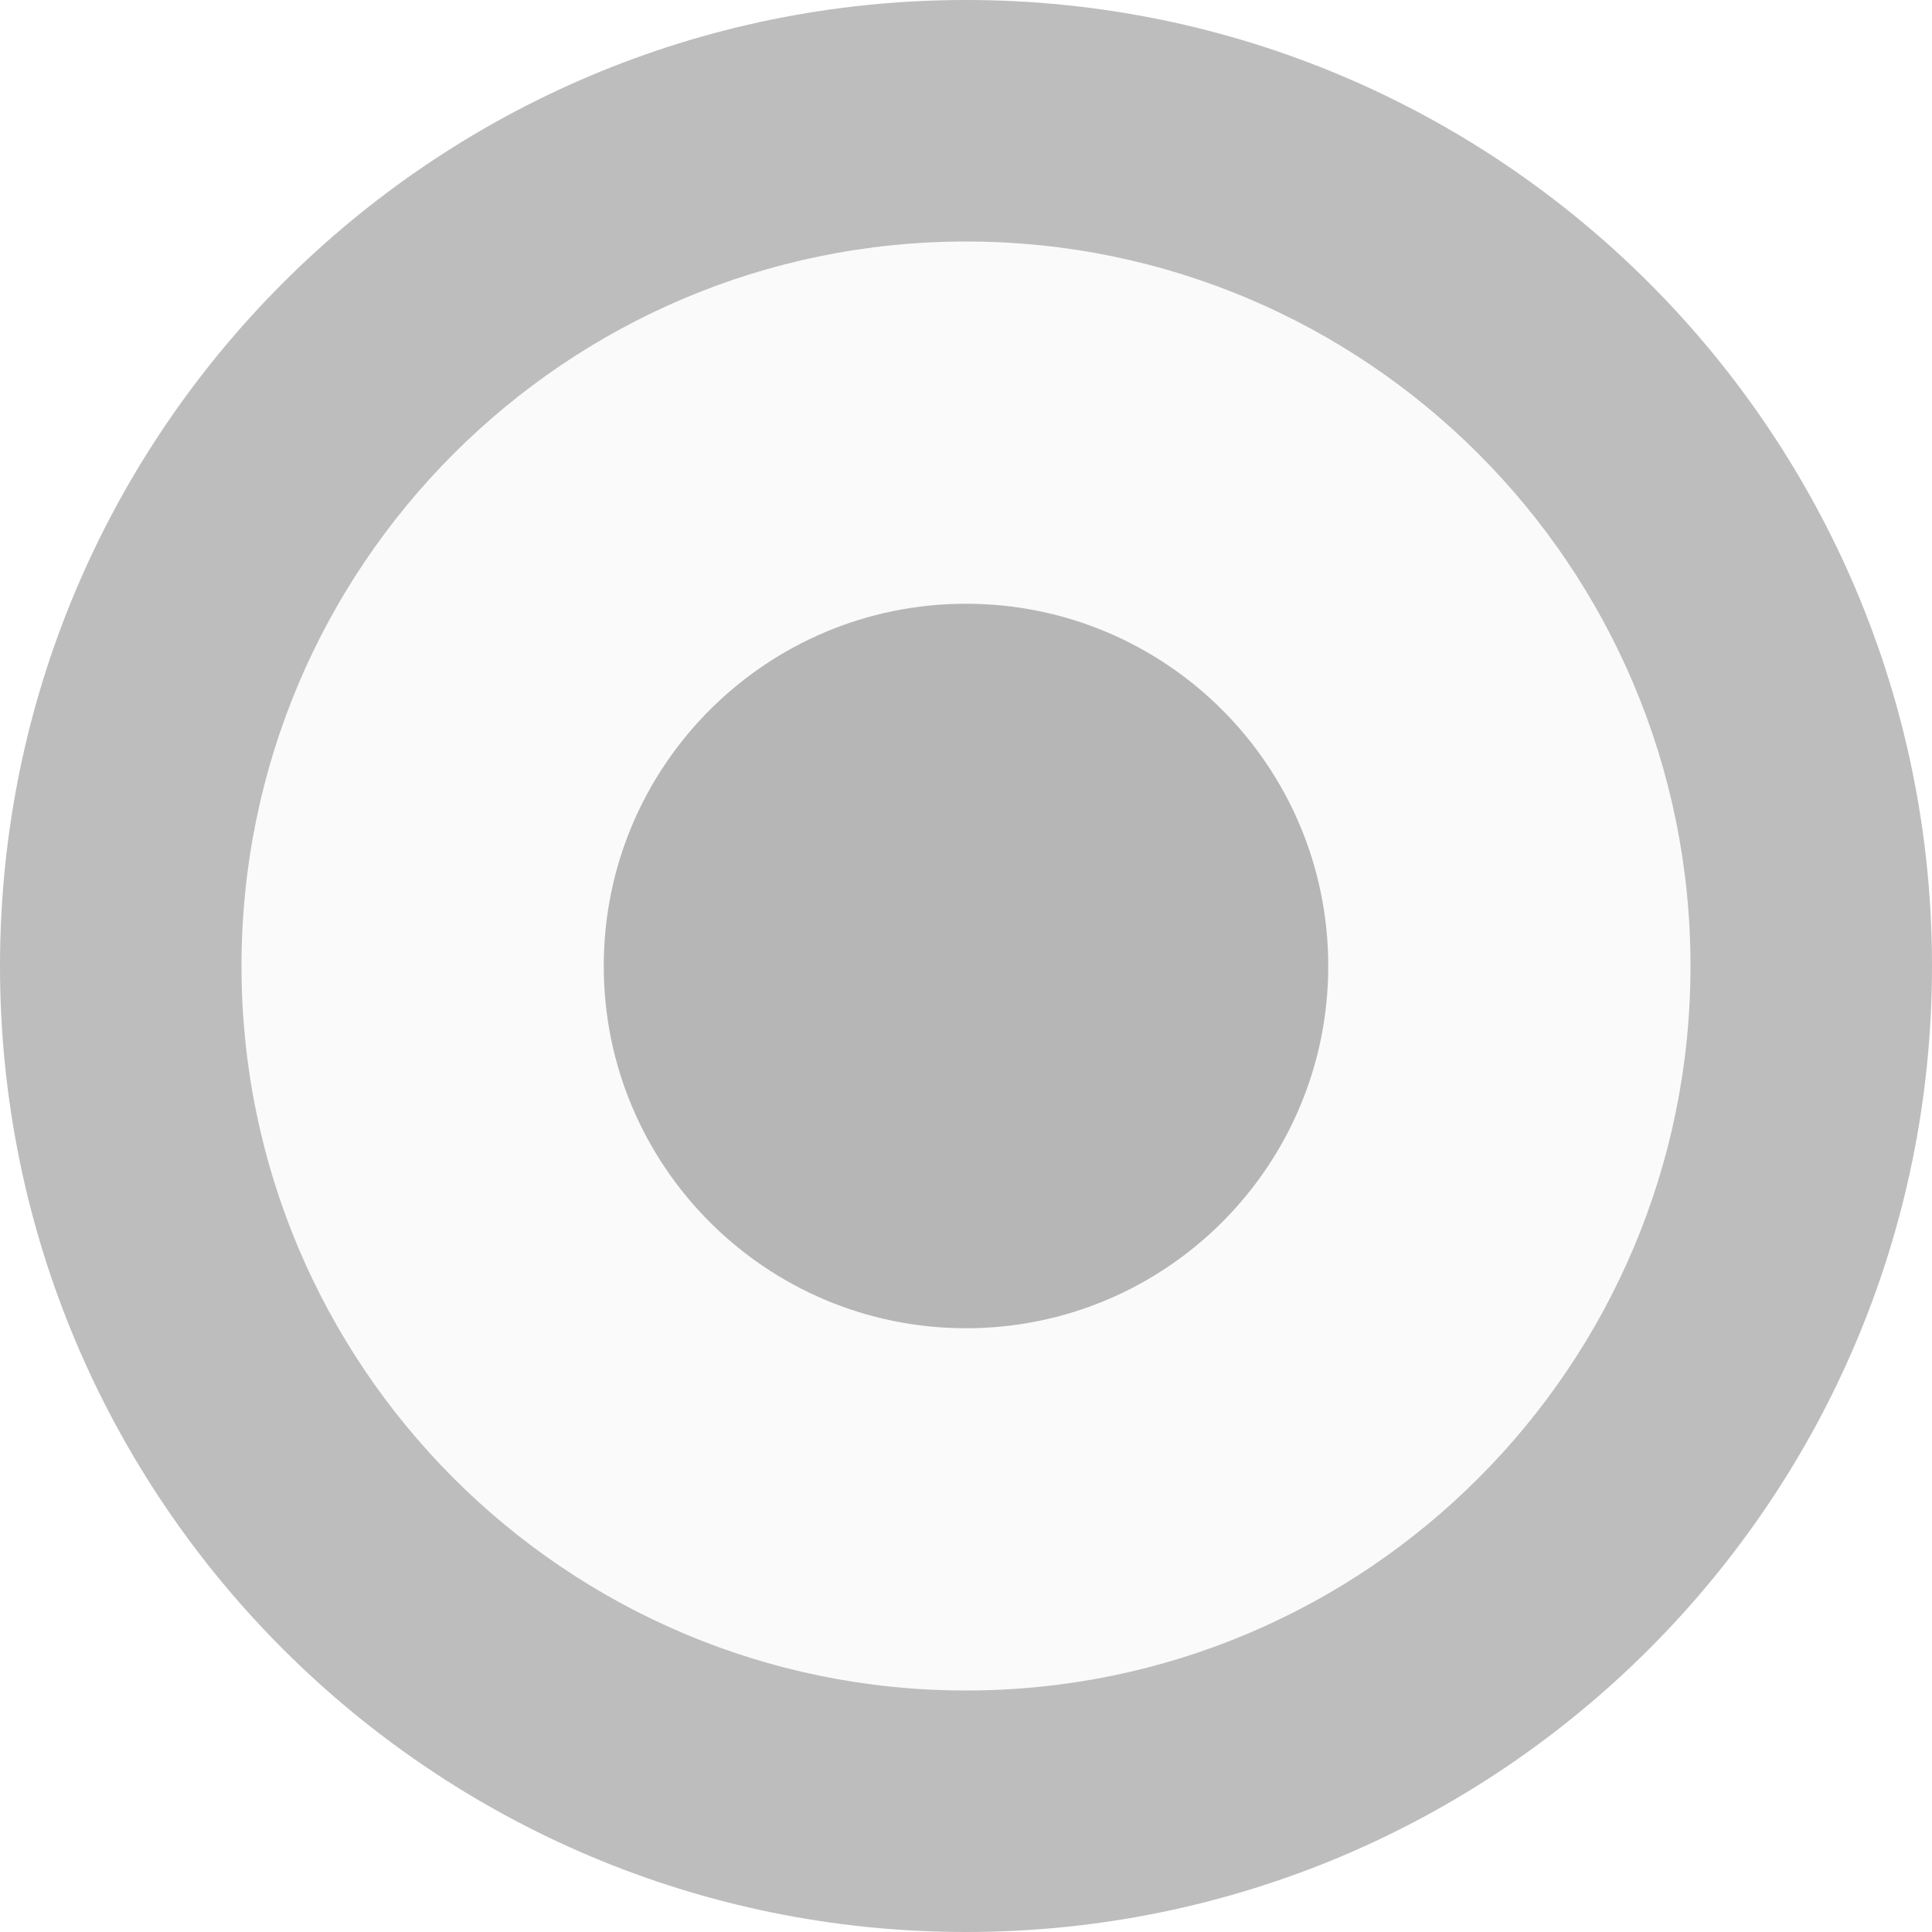
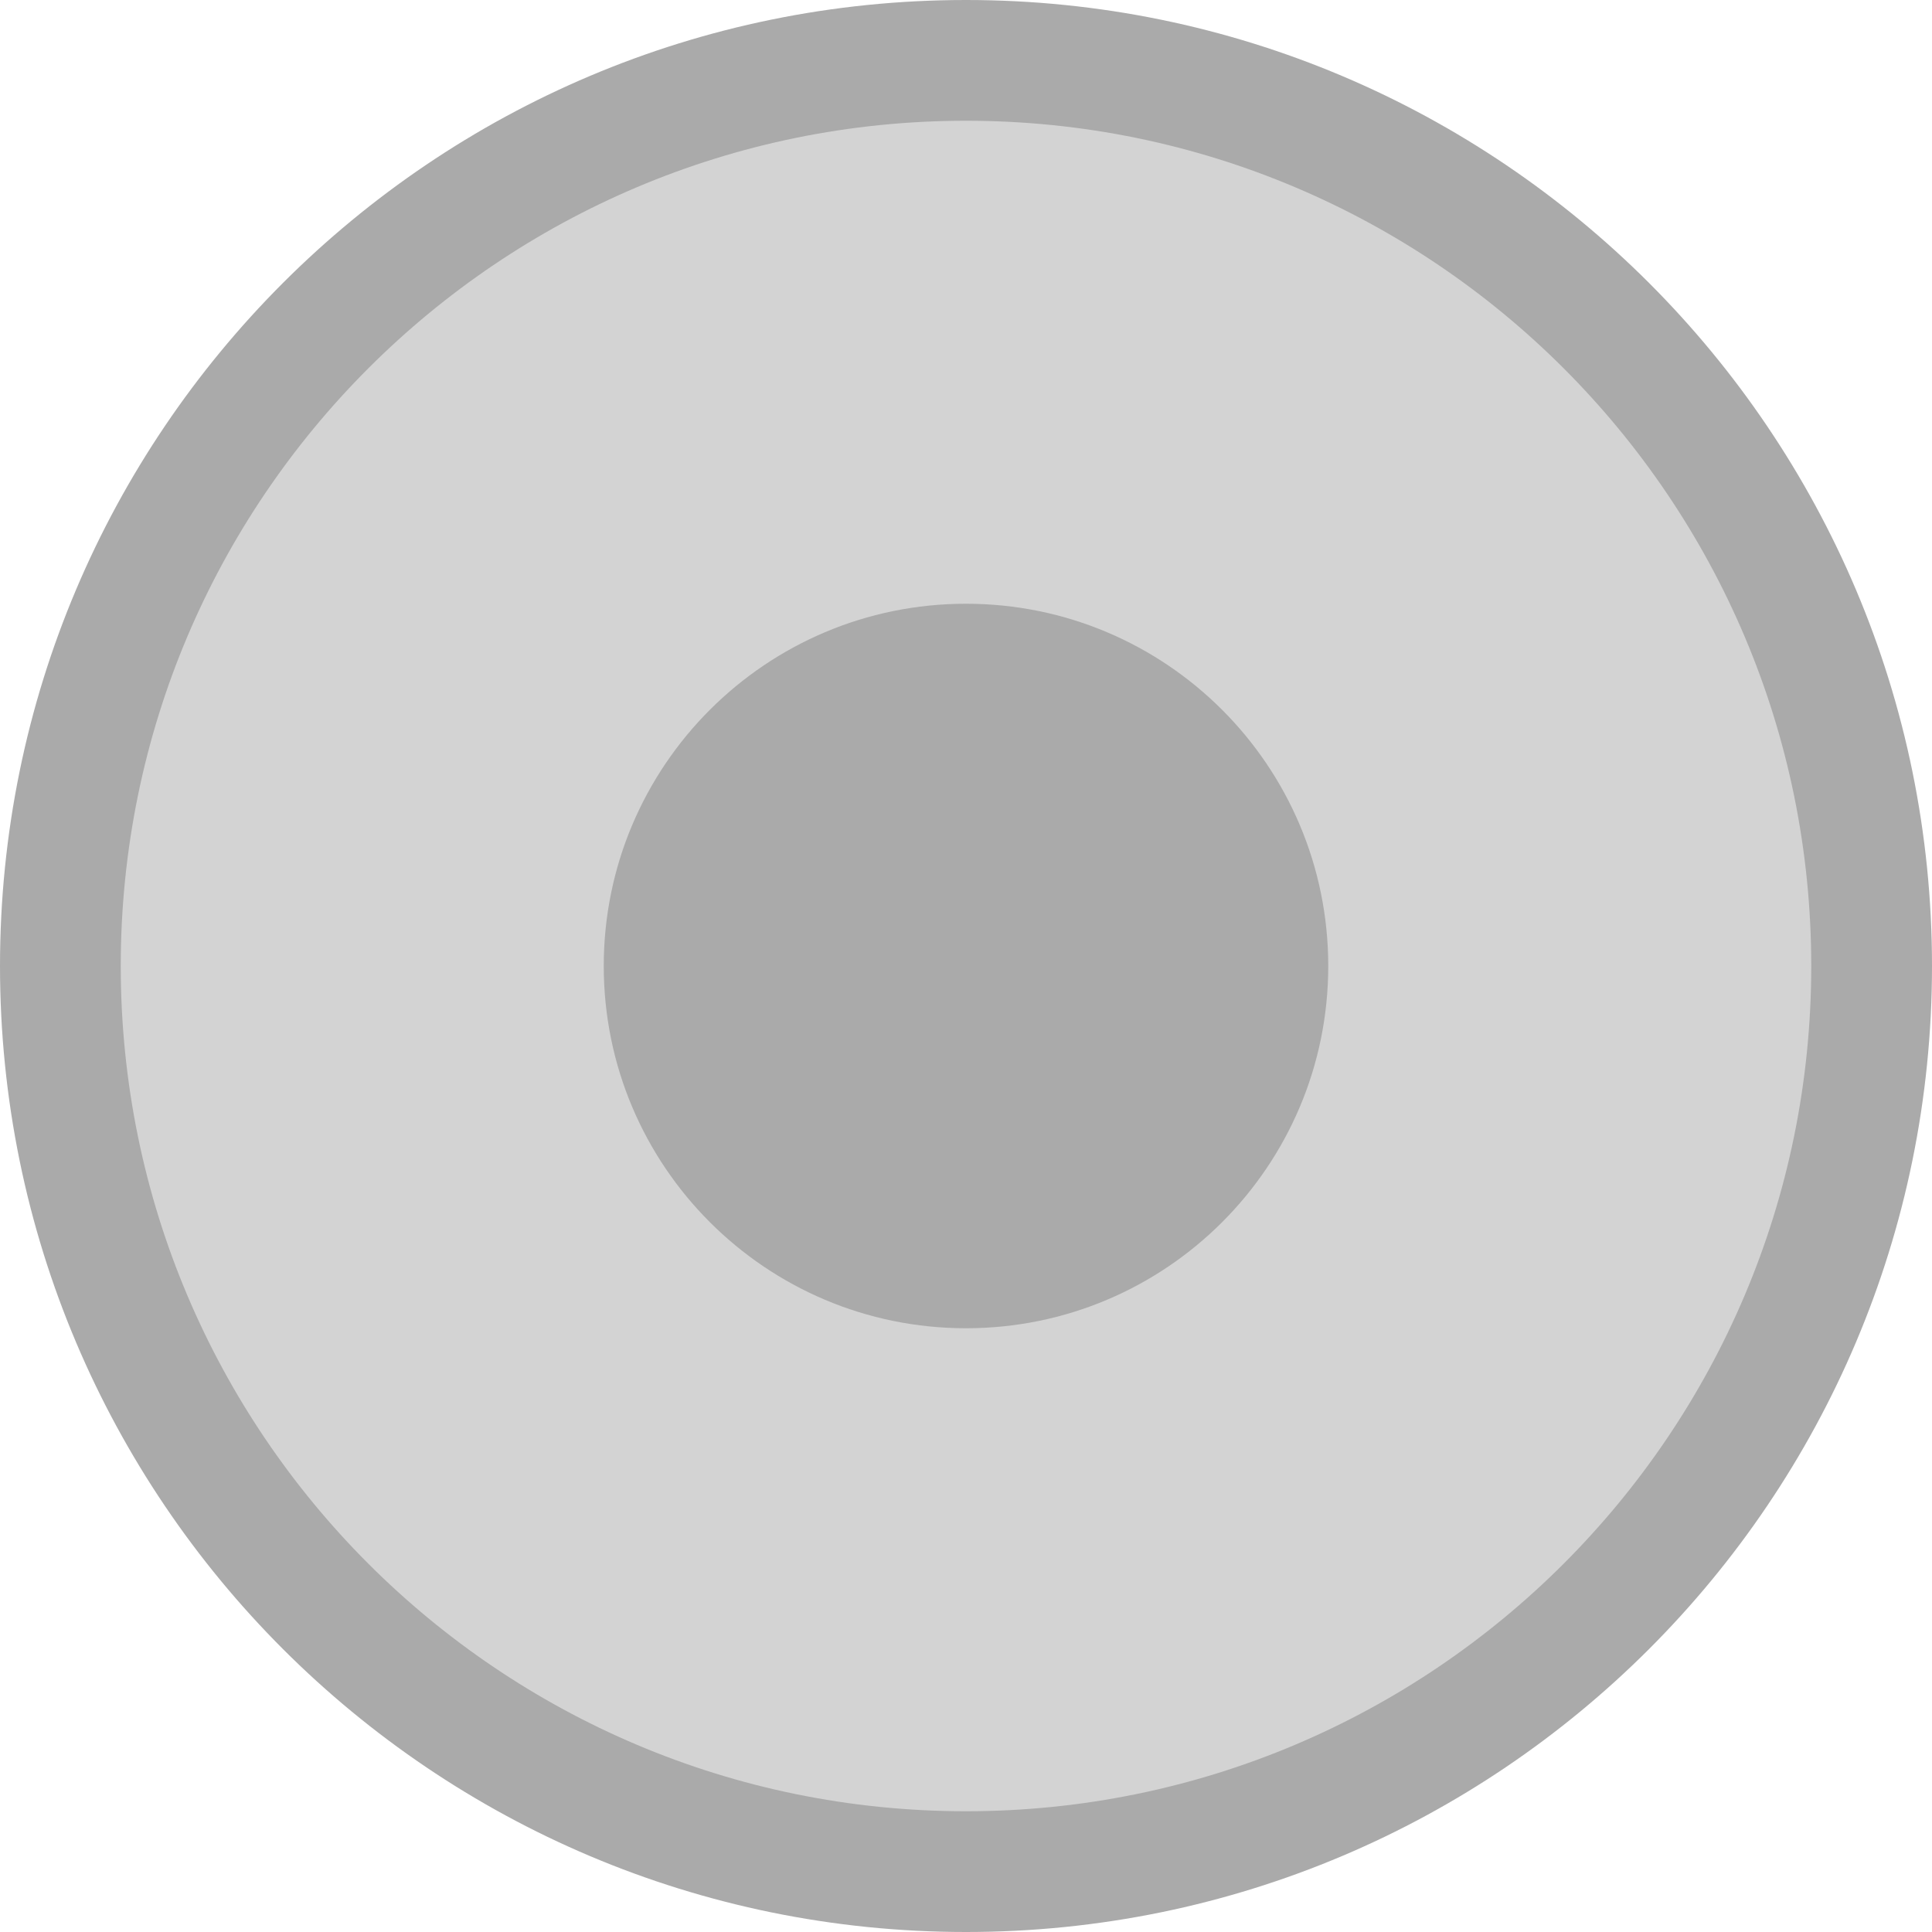
- <svg xmlns="http://www.w3.org/2000/svg" viewBox="0 0 16 16" id="svg2" version="1.1" width="100%" height="100%">
-   <defs id="defs16" />
-   <circle style="opacity:1;fill:#fafafa;fill-opacity:1;stroke:none;stroke-width:2.268;stroke-linecap:round;stroke-linejoin:miter;stroke-miterlimit:4;stroke-dasharray:none;stroke-opacity:1" id="path4135" cx="8" cy="8" r="6" />
-   <path style="opacity:0.26;fill:#000000;fill-opacity:1;stroke:none;stroke-width:1.5;stroke-linecap:butt;stroke-linejoin:miter;stroke-miterlimit:4;stroke-dasharray:none;stroke-opacity:1" d="M 8,0 A 8,8 0 0 0 -2e-7,8 8,8 0 0 0 8,16 8,8 0 0 0 16,8 8,8 0 0 0 8,0 Z m 0,2 A 6,6 0 0 1 14,8 6,6 0 0 1 8,14 6,6 0 0 1 2,8 6,6 0 0 1 8,2 Z" id="path4181" />
-   <path style="fill:#000000;fill-opacity:1;opacity:0.27" id="path12" d="M 11,8 C 11,9.657 9.657,11 8,11 6.343,11 5,9.657 5,8 5,6.343 6.343,5 8,5 c 1.657,0 3,1.343 3,3 z" />
+ <svg xmlns="http://www.w3.org/2000/svg" viewBox="0 0 16 16">
+   <g transform="translate(0 -1036.362)">
+     <path style="fill:#d3d3d3" d="m 8.032,1036.857 c 4.128,0 7.474,3.36 7.474,7.505 0,4.145 -3.346,7.505 -7.474,7.505 -4.128,0 -7.474,-3.36 -7.474,-7.505 0,-4.145 3.346,-7.505 7.474,-7.505 z" />
+   </g>
+   <g style="fill:#aaa" transform="translate(0 -1036.362)">
+     <path d="M 8 0 C 3.582 8.8817842e-16 -3.006854e-17 3.582 0 8 C 0 12.418 3.582 16 8 16 C 12.418 16 16 12.418 16 8 C 16 3.582 12.418 -1.8064254e-15 8 0 z M 8 1 C 11.866 1 15 4.134 15 8 C 15 11.866 11.866 15 8 15 C 4.134 15 1 11.866 1 8 C 1 4.134 4.134 1 8 1 z " transform="translate(0 1036.362)" />
+     <path d="M 11,8 C 11,9.657 9.657,11 8,11 6.343,11 5,9.657 5,8 5,6.343 6.343,5 8,5 c 1.657,0 3,1.343 3,3 z" transform="translate(0 1036.362)" />
+   </g>
</svg>
